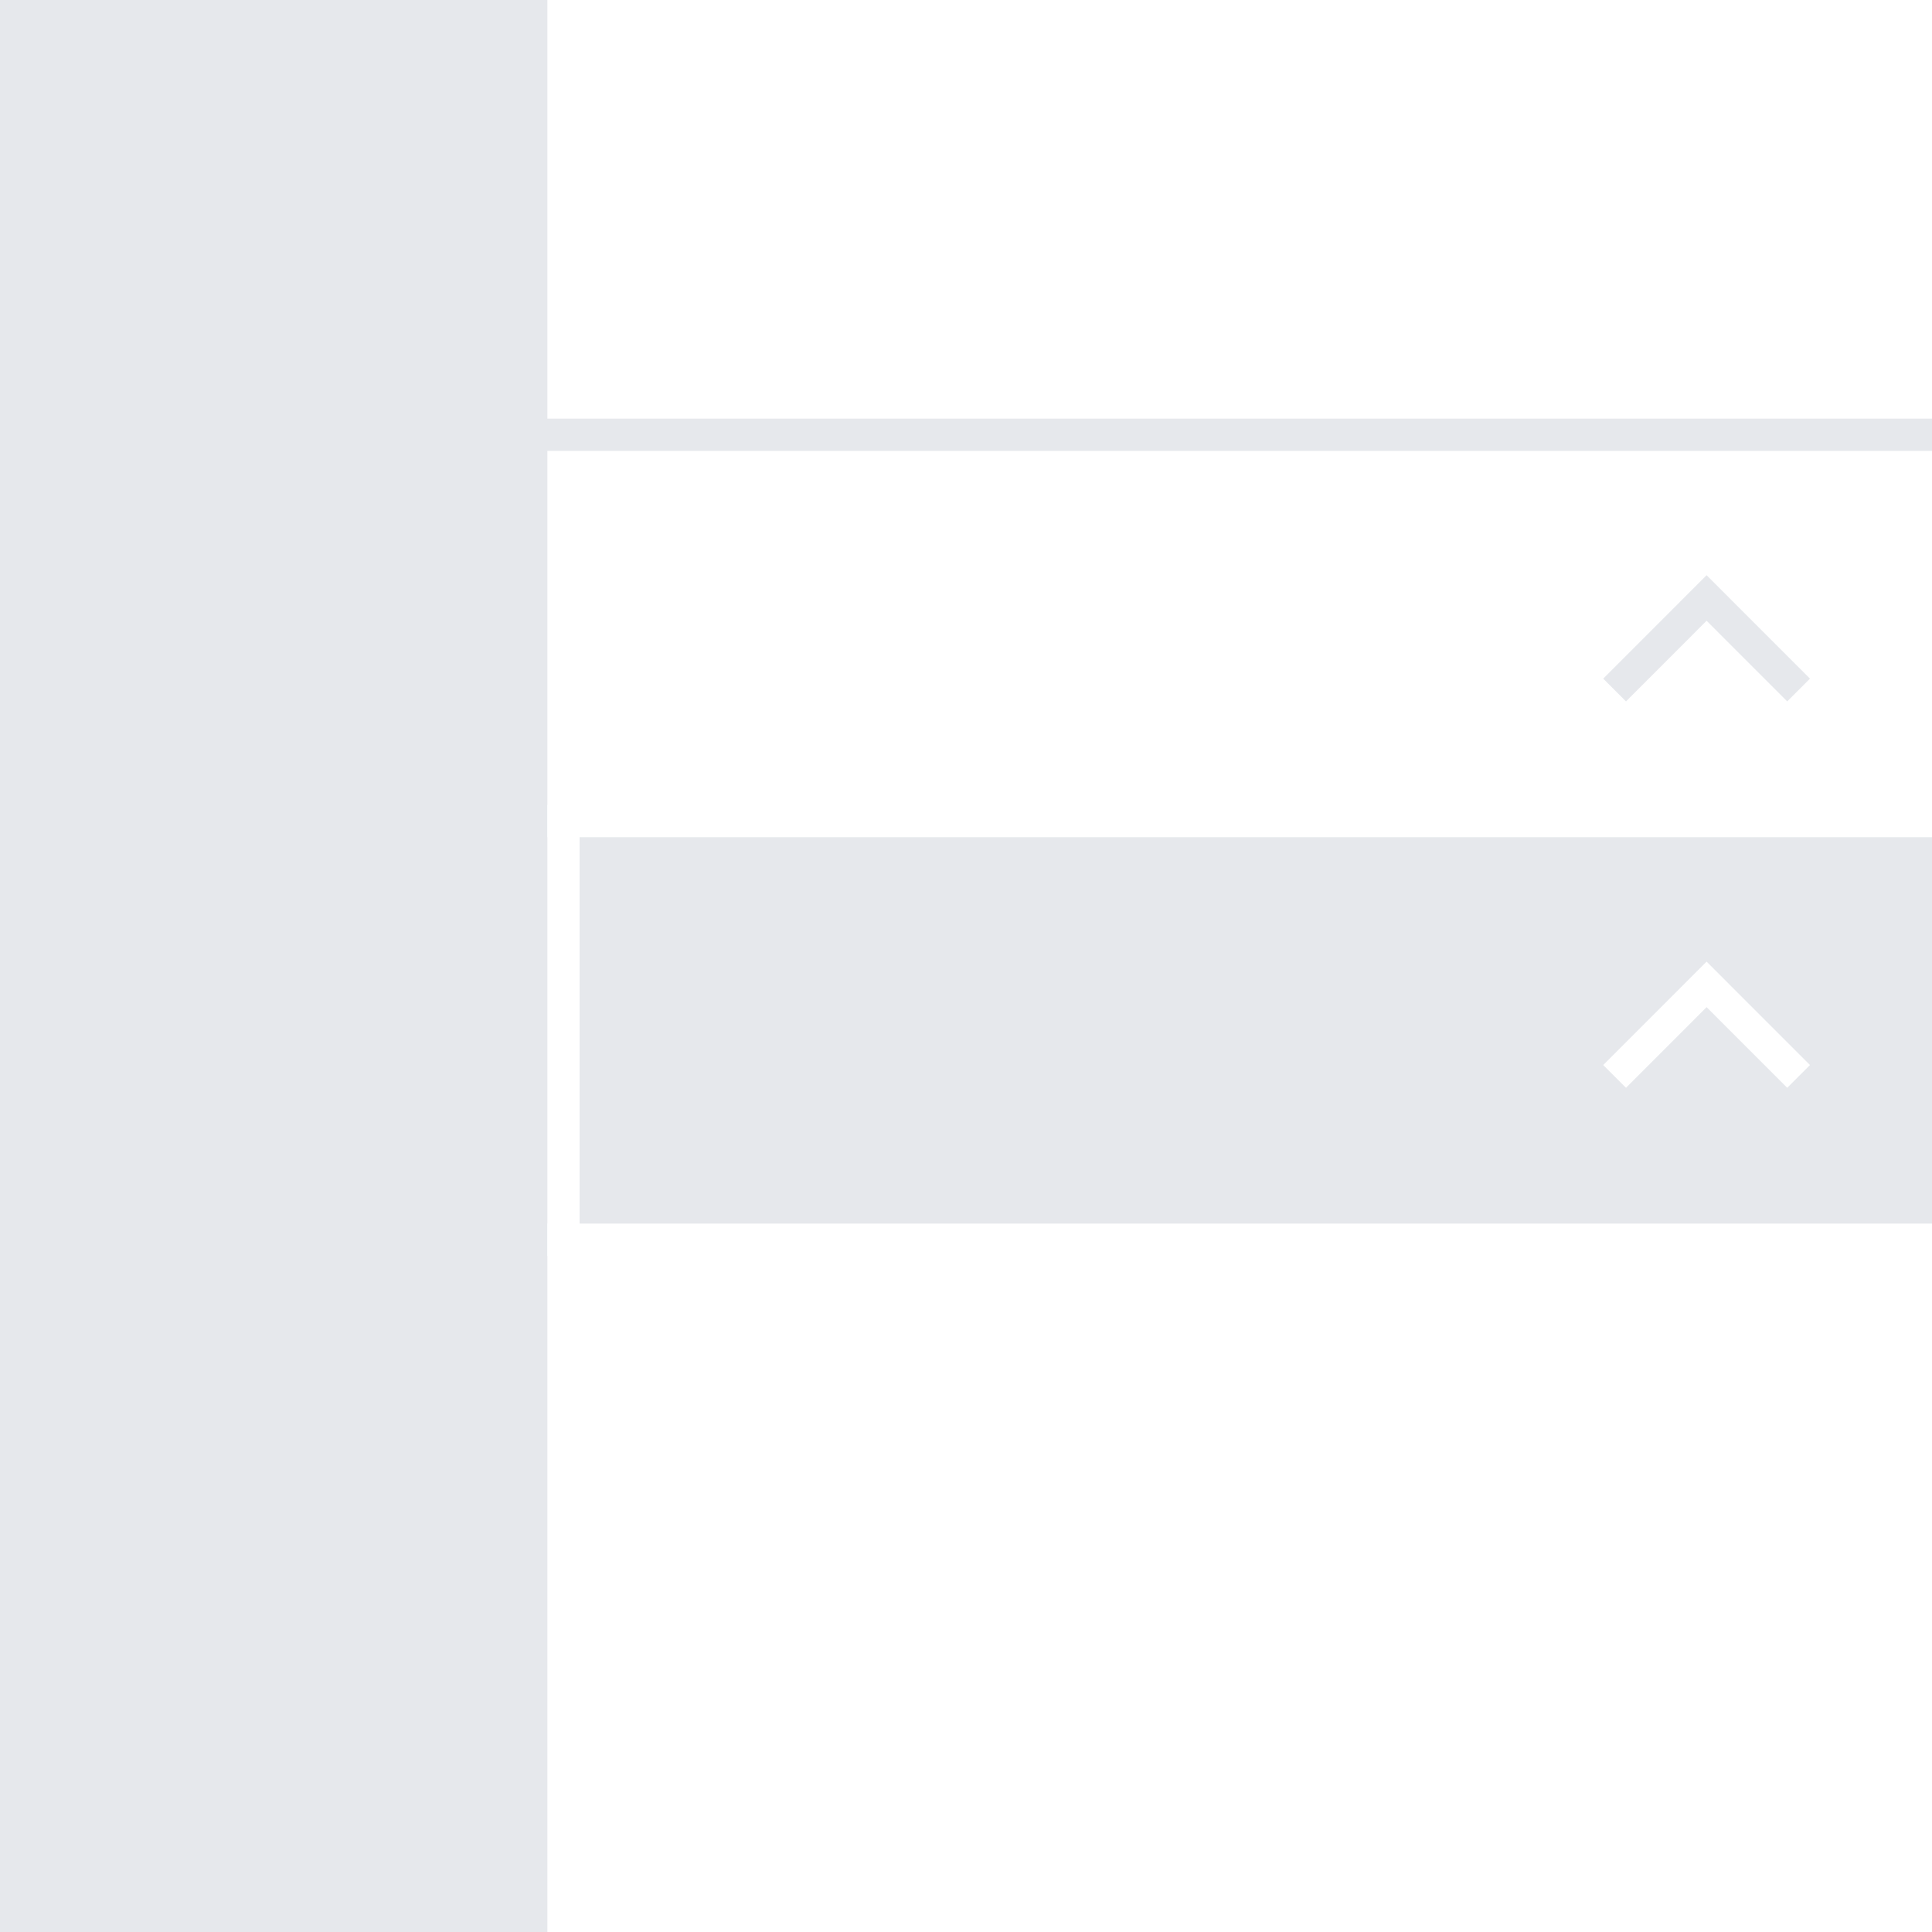
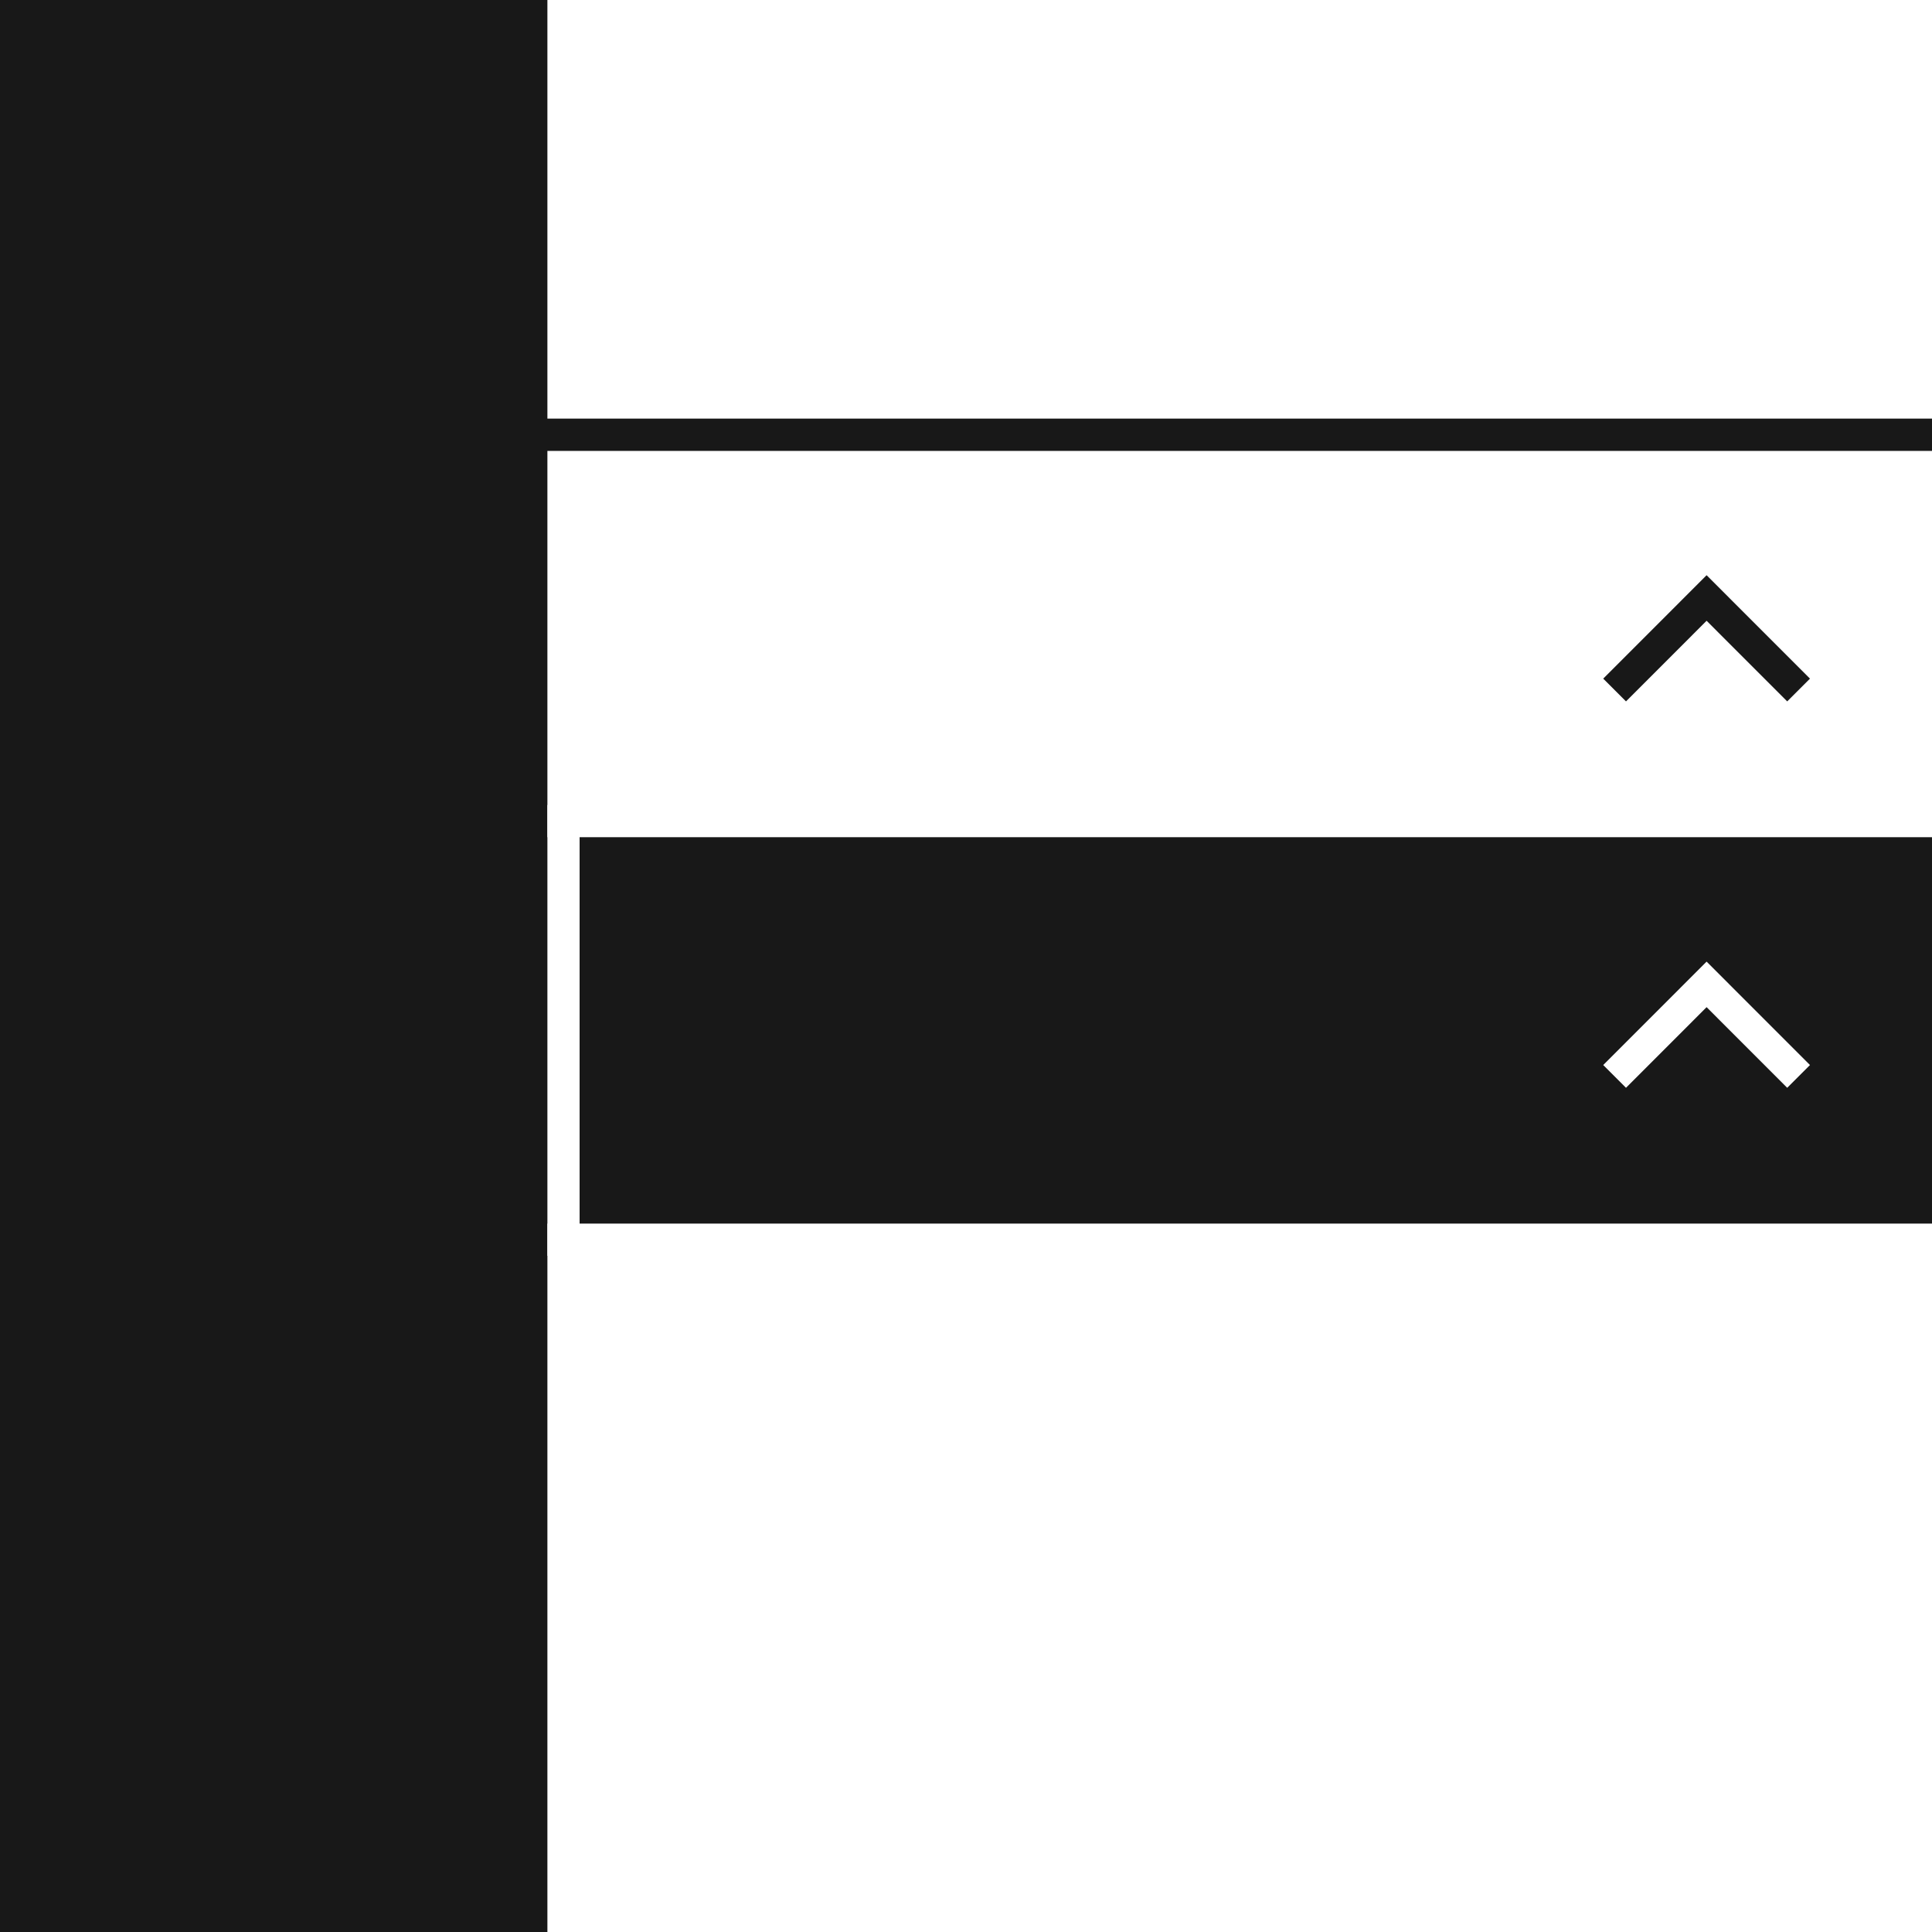
<svg xmlns="http://www.w3.org/2000/svg" width="60" height="60" viewBox="0 0 60 60" fill="none">
-   <rect width="60" height="60" fill="#E6E8EC" />
+   <rect width="60" height="60" fill="#181818" />
  <rect width="60" height="14" fill="white" />
  <rect y="26" width="60" height="14" fill="white" />
  <rect y="14" width="60" height="46" fill="white" />
-   <line x1="16" y1="13.5" x2="60" y2="13.5" stroke="#E6E8EC" />
-   <rect x="16" y="26" width="44" height="34" fill="#E6E8EC" />
+   <line x1="16" y1="13.5" x2="60" y2="13.5" stroke="#181818" />
+   <rect x="16" y="26" width="44" height="34" fill="#181818" />
  <rect y="38" width="60" height="22" fill="white" />
-   <path d="M50.143 21.429L53 18.571L55.857 21.429" stroke="#E6E8EC" stroke-miterlimit="10" />
+   <path d="M50.143 21.429L53 18.571L55.857 21.429" stroke="#181818" stroke-miterlimit="10" />
  <path d="M50.143 33.429L53 30.571L55.857 33.429" stroke="white" stroke-miterlimit="10" />
-   <rect width="17" height="60" fill="#E6E8EC" />
+   <rect width="17" height="60" fill="#181818" />
  <line x1="17.5" y1="25" x2="17.5" y2="39" stroke="white" />
</svg>
